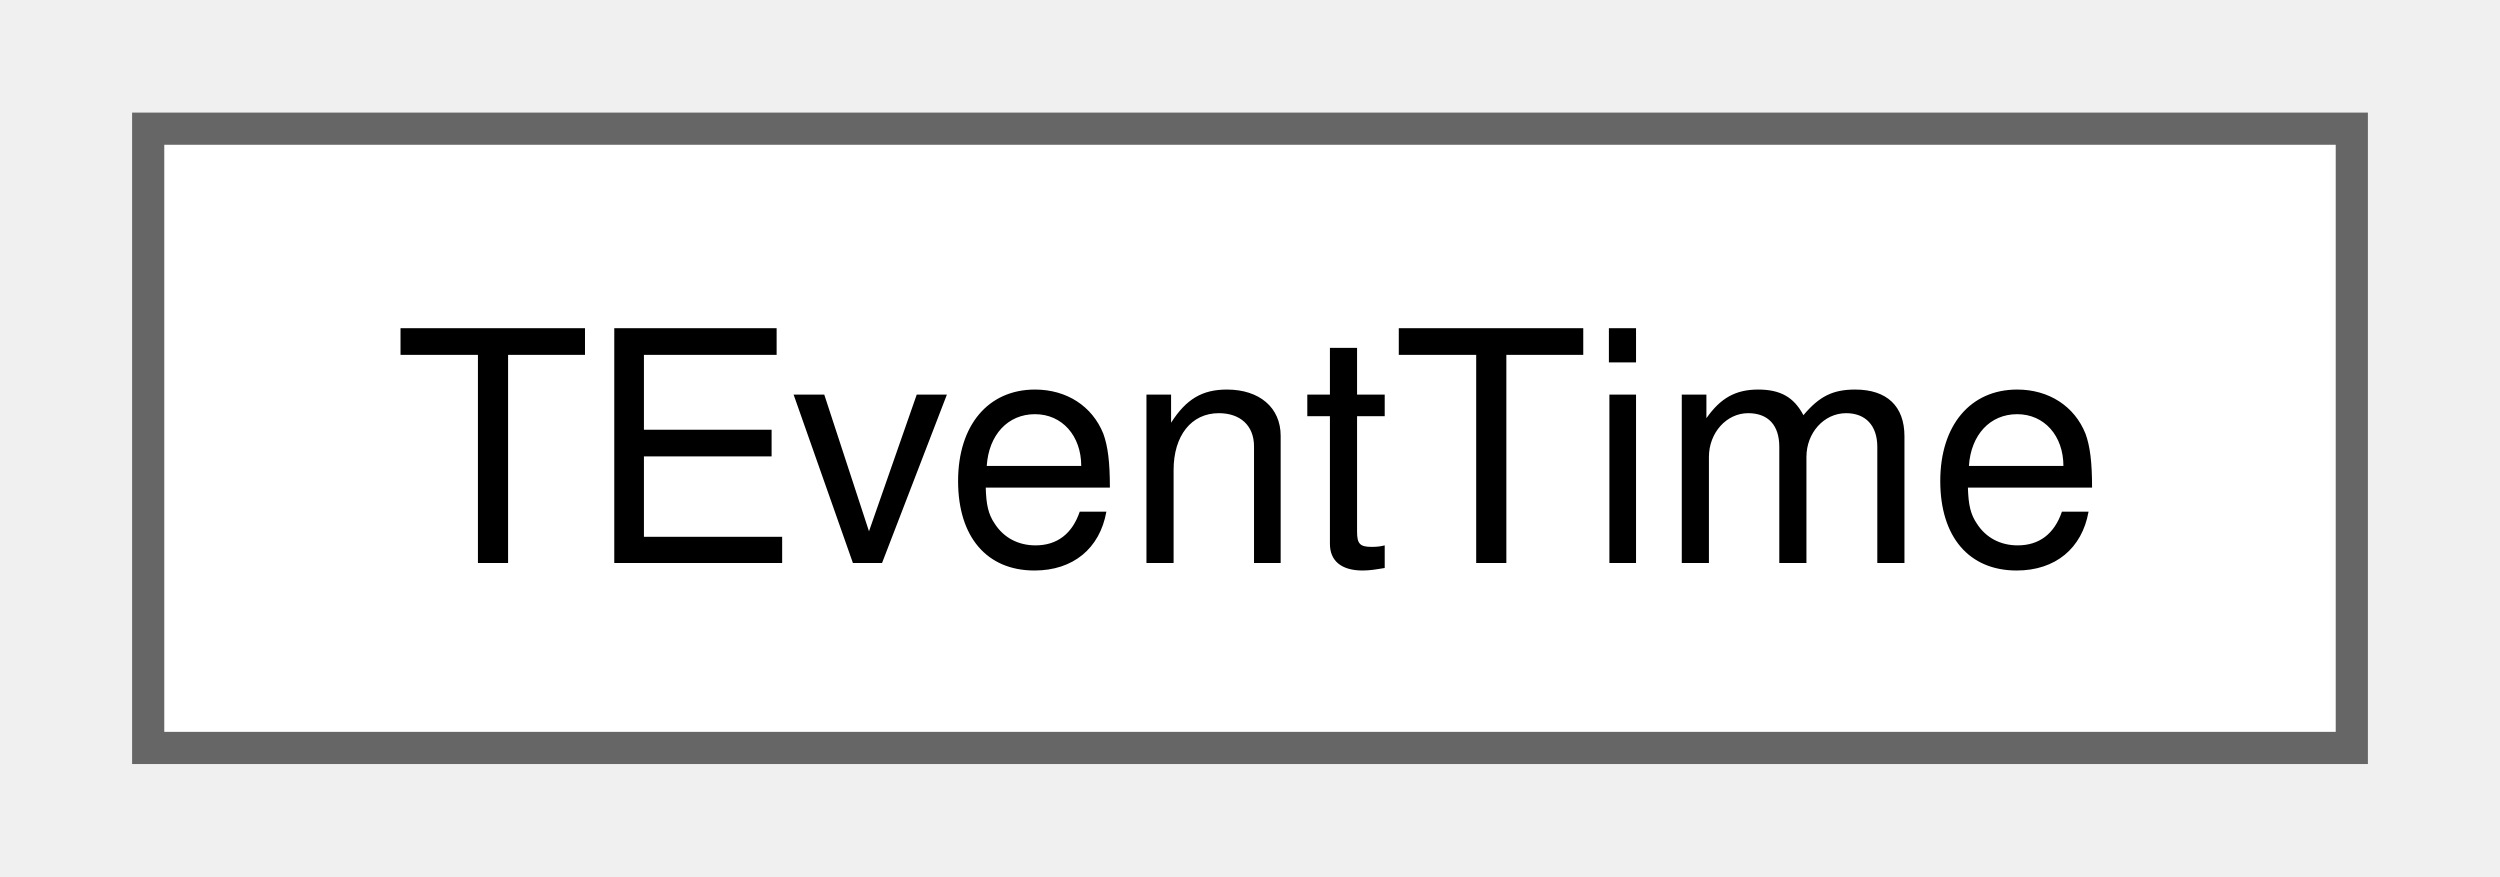
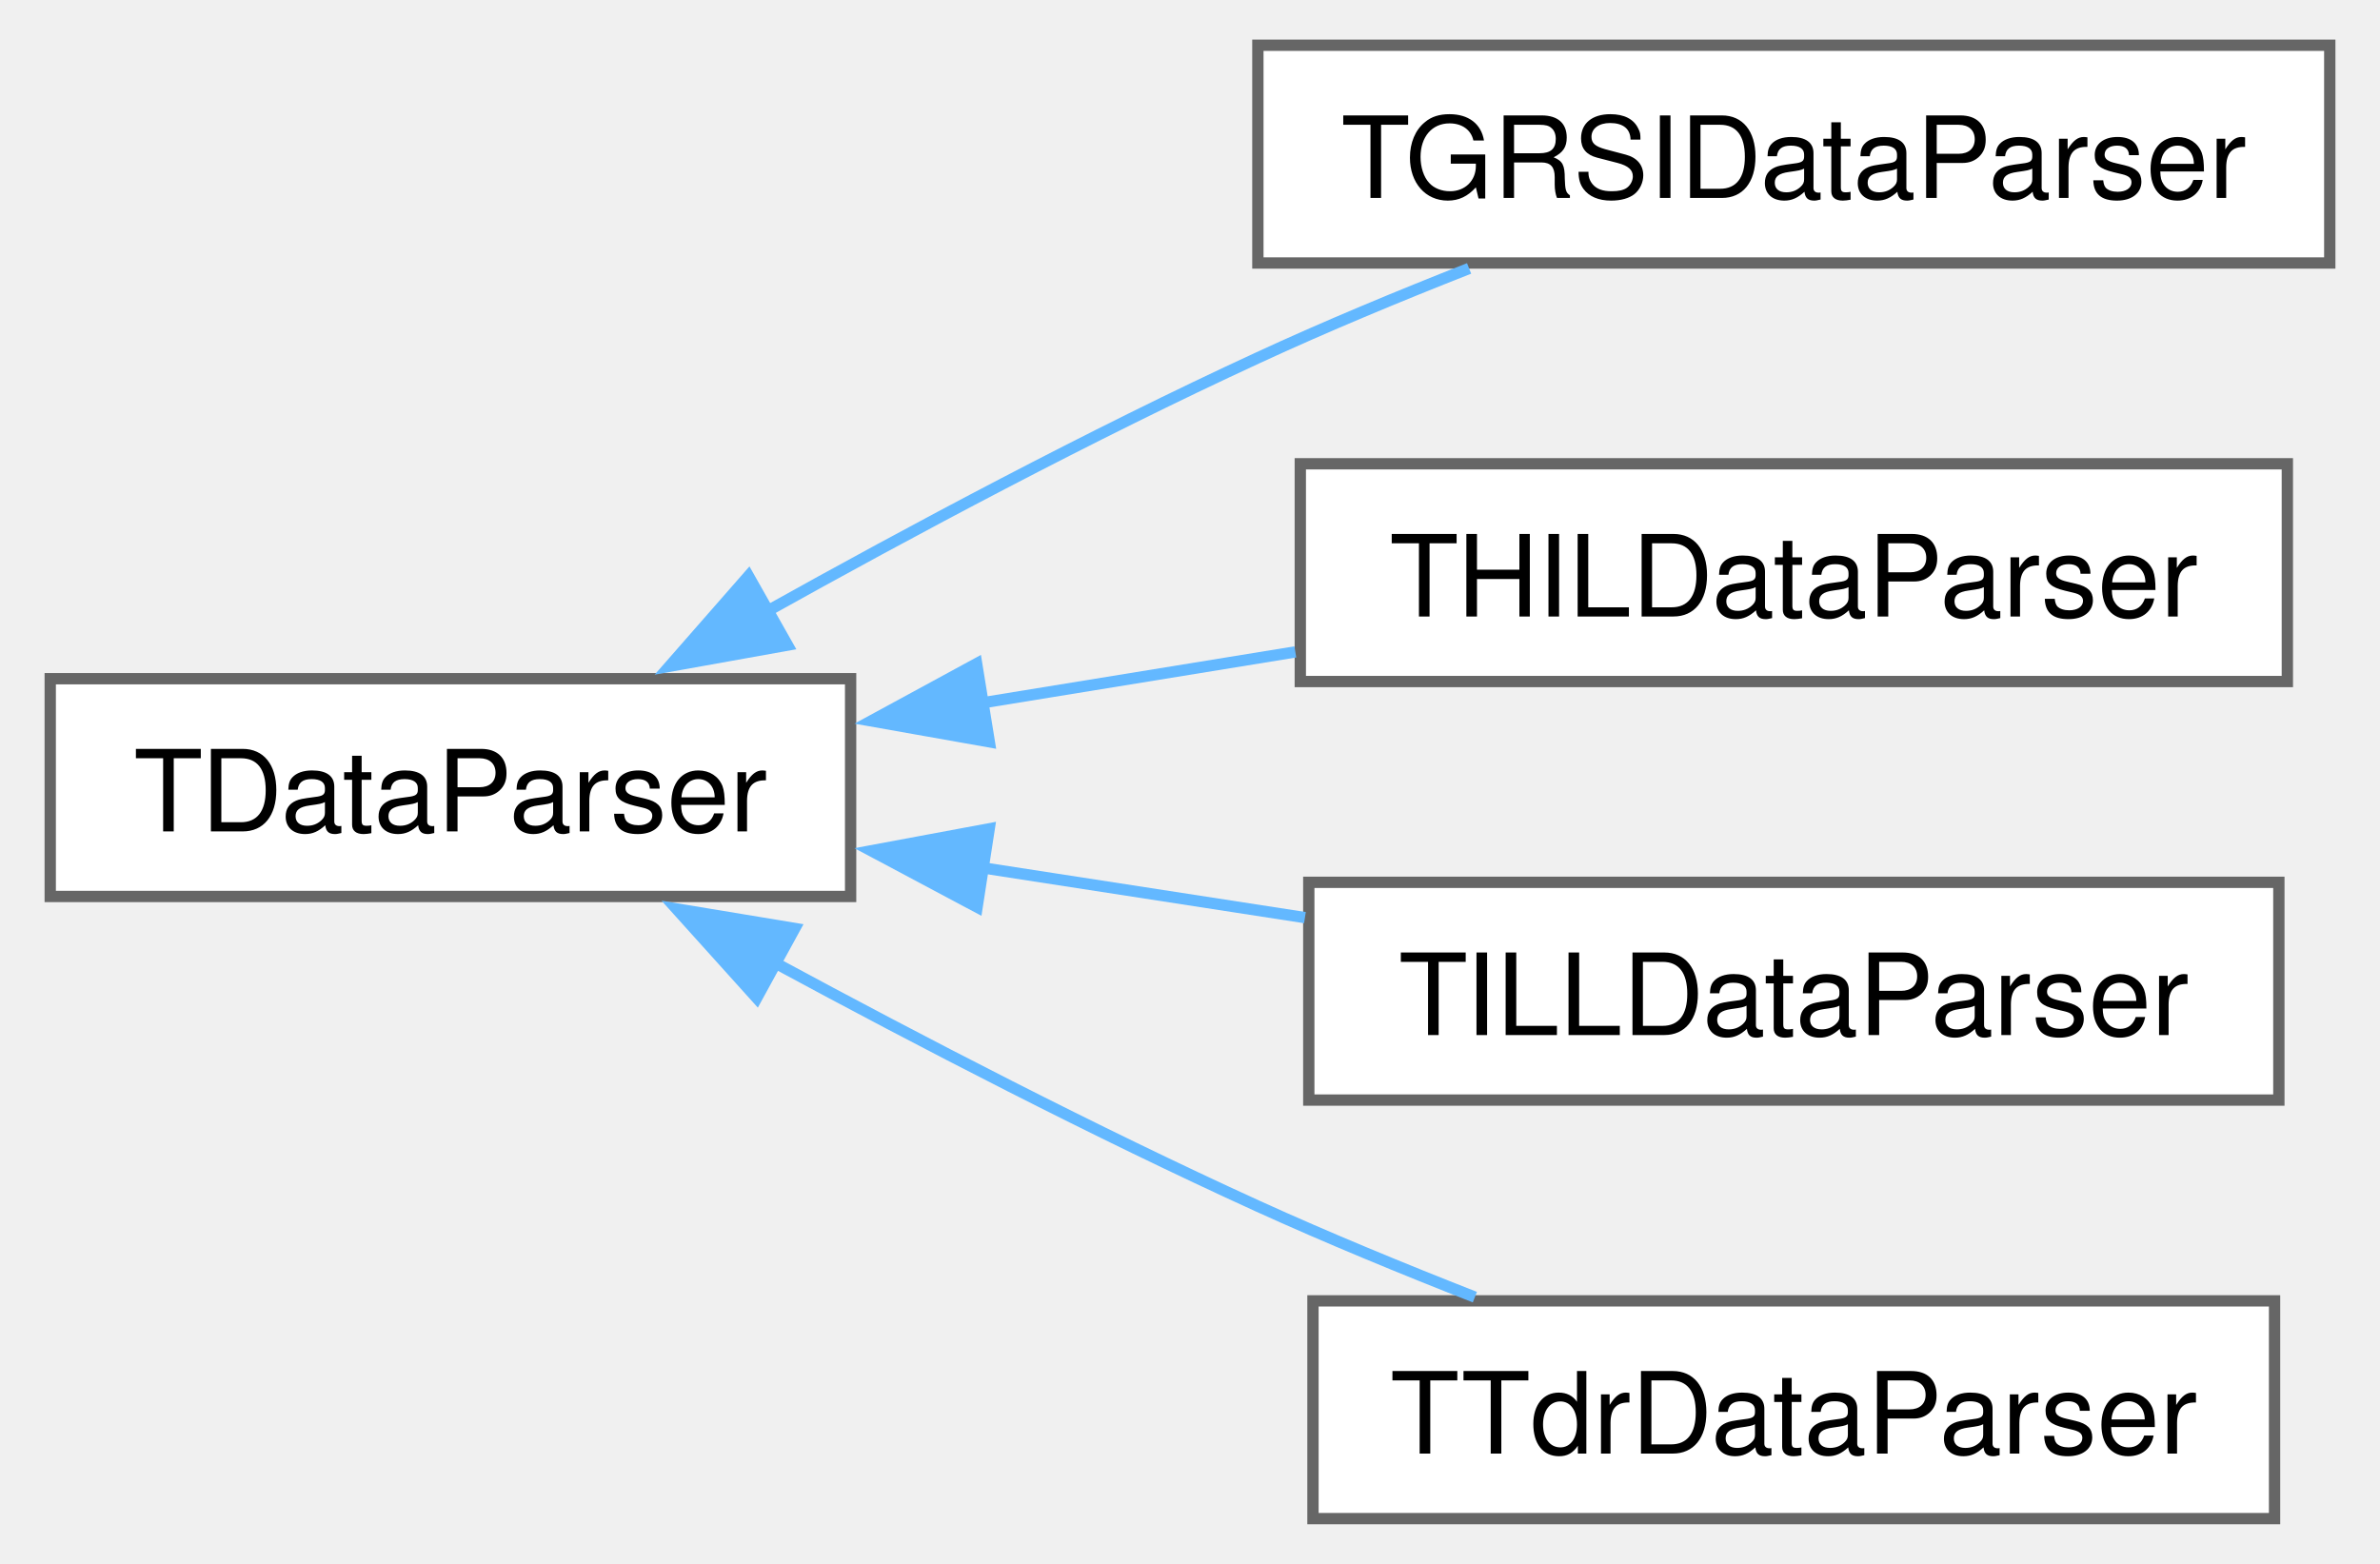
- <svg xmlns="http://www.w3.org/2000/svg" xmlns:xlink="http://www.w3.org/1999/xlink" width="77pt" height="27pt" viewBox="0.00 0.00 76.50 27.25">
-   <g id="graph0" class="graph" transform="scale(1 1) rotate(0) translate(4 23.25)">
+ <svg xmlns="http://www.w3.org/2000/svg" xmlns:xlink="http://www.w3.org/1999/xlink" width="210pt" height="138pt" viewBox="0.00 0.00 209.50 138.25">
+   <g id="graph0" class="graph" transform="scale(1 1) rotate(0) translate(4 134.25)">
    <g id="Node000000" class="node">
      <g id="a_Node000000">
-         <a xlink:href="class_t_event_time.html" target="_top" xlink:title=" ">
-           <polygon fill="white" stroke="#666666" points="68.5,-19.25 0,-19.25 0,0 68.5,0 68.5,-19.25" />
-           <text text-anchor="middle" x="34.25" y="-5.75" font-family="Helvetica,sans-Serif" font-size="10.00">TEventTime</text>
+         <a xlink:href="class_t_data_parser.html" target="_top" xlink:title=" ">
+           <polygon fill="white" stroke="#666666" points="70.75,-74.25 0,-74.25 0,-55 70.75,-55 70.75,-74.25" />
+           <text text-anchor="middle" x="35.38" y="-60.75" font-family="Helvetica,sans-Serif" font-size="10.00">TDataParser</text>
+         </a>
+       </g>
+     </g>
+     <g id="Node000001" class="node">
+       <g id="a_Node000001">
+         <a xlink:href="class_t_g_r_s_i_data_parser.html" target="_top" xlink:title=" ">
+           <polygon fill="white" stroke="#666666" points="201.5,-130.25 106.75,-130.25 106.75,-111 201.5,-111 201.5,-130.25" />
+           <text text-anchor="middle" x="154.12" y="-116.75" font-family="Helvetica,sans-Serif" font-size="10.00">TGRSIDataParser</text>
+         </a>
+       </g>
+     </g>
+     <g id="edge206_Node000000_Node000001" class="edge">
+       <g id="a_edge206_Node000000_Node000001">
+         <a xlink:title=" ">
+           <path fill="none" stroke="#63b8ff" d="M63.12,-80.08C76.09,-87.32 92.03,-95.83 106.75,-102.62 112.71,-105.38 119.22,-108.08 125.42,-110.52" />
+           <polygon fill="#63b8ff" stroke="#63b8ff" points="65.17,-77.22 54.74,-75.35 61.72,-83.32 65.17,-77.22" />
+         </a>
+       </g>
+     </g>
+     <g id="Node000002" class="node">
+       <g id="a_Node000002">
+         <a xlink:href="class_t_h_i_l_data_parser.html" target="_top" xlink:title=" ">
+           <polygon fill="white" stroke="#666666" points="197.75,-93.25 110.5,-93.25 110.5,-74 197.75,-74 197.75,-93.25" />
+           <text text-anchor="middle" x="154.12" y="-79.75" font-family="Helvetica,sans-Serif" font-size="10.00">THILDataParser</text>
+         </a>
+       </g>
+     </g>
+     <g id="edge207_Node000000_Node000002" class="edge">
+       <g id="a_edge207_Node000000_Node000002">
+         <a xlink:title=" ">
+           <path fill="none" stroke="#63b8ff" d="M82.35,-72.11C91.48,-73.59 101.03,-75.15 110.06,-76.62" />
+           <polygon fill="#63b8ff" stroke="#63b8ff" points="83.01,-68.67 72.58,-70.52 81.89,-75.58 83.01,-68.67" />
+         </a>
+       </g>
+     </g>
+     <g id="Node000003" class="node">
+       <g id="a_Node000003">
+         <a xlink:href="class_t_i_l_l_data_parser.html" target="_top" xlink:title=" ">
+           <polygon fill="white" stroke="#666666" points="197,-56.25 111.25,-56.25 111.25,-37 197,-37 197,-56.25" />
+           <text text-anchor="middle" x="154.12" y="-42.75" font-family="Helvetica,sans-Serif" font-size="10.00">TILLDataParser</text>
+         </a>
+       </g>
+     </g>
+     <g id="edge208_Node000000_Node000003" class="edge">
+       <g id="a_edge208_Node000000_Node000003">
+         <a xlink:title=" ">
+           <path fill="none" stroke="#63b8ff" d="M82.3,-57.55C91.73,-56.09 101.61,-54.57 110.91,-53.13" />
+           <polygon fill="#63b8ff" stroke="#63b8ff" points="81.93,-54.06 72.58,-59.04 83,-60.98 81.93,-54.06" />
+         </a>
+       </g>
+     </g>
+     <g id="Node000004" class="node">
+       <g id="a_Node000004">
+         <a xlink:href="class_t_tdr_data_parser.html" target="_top" xlink:title=" ">
+           <polygon fill="white" stroke="#666666" points="196.62,-19.25 111.62,-19.25 111.62,0 196.62,0 196.62,-19.25" />
+           <text text-anchor="middle" x="154.12" y="-5.75" font-family="Helvetica,sans-Serif" font-size="10.00">TTdrDataParser</text>
+         </a>
+       </g>
+     </g>
+     <g id="edge209_Node000000_Node000004" class="edge">
+       <g id="a_edge209_Node000000_Node000004">
+         <a xlink:title=" ">
+           <path fill="none" stroke="#63b8ff" d="M64.07,-49.13C76.89,-42.2 92.42,-34.15 106.75,-27.62 112.88,-24.83 119.58,-22.07 125.93,-19.58" />
+           <polygon fill="#63b8ff" stroke="#63b8ff" points="62.45,-46.03 55.36,-53.9 65.81,-52.17 62.45,-46.03" />
        </a>
      </g>
    </g>
  </g>
</svg>
